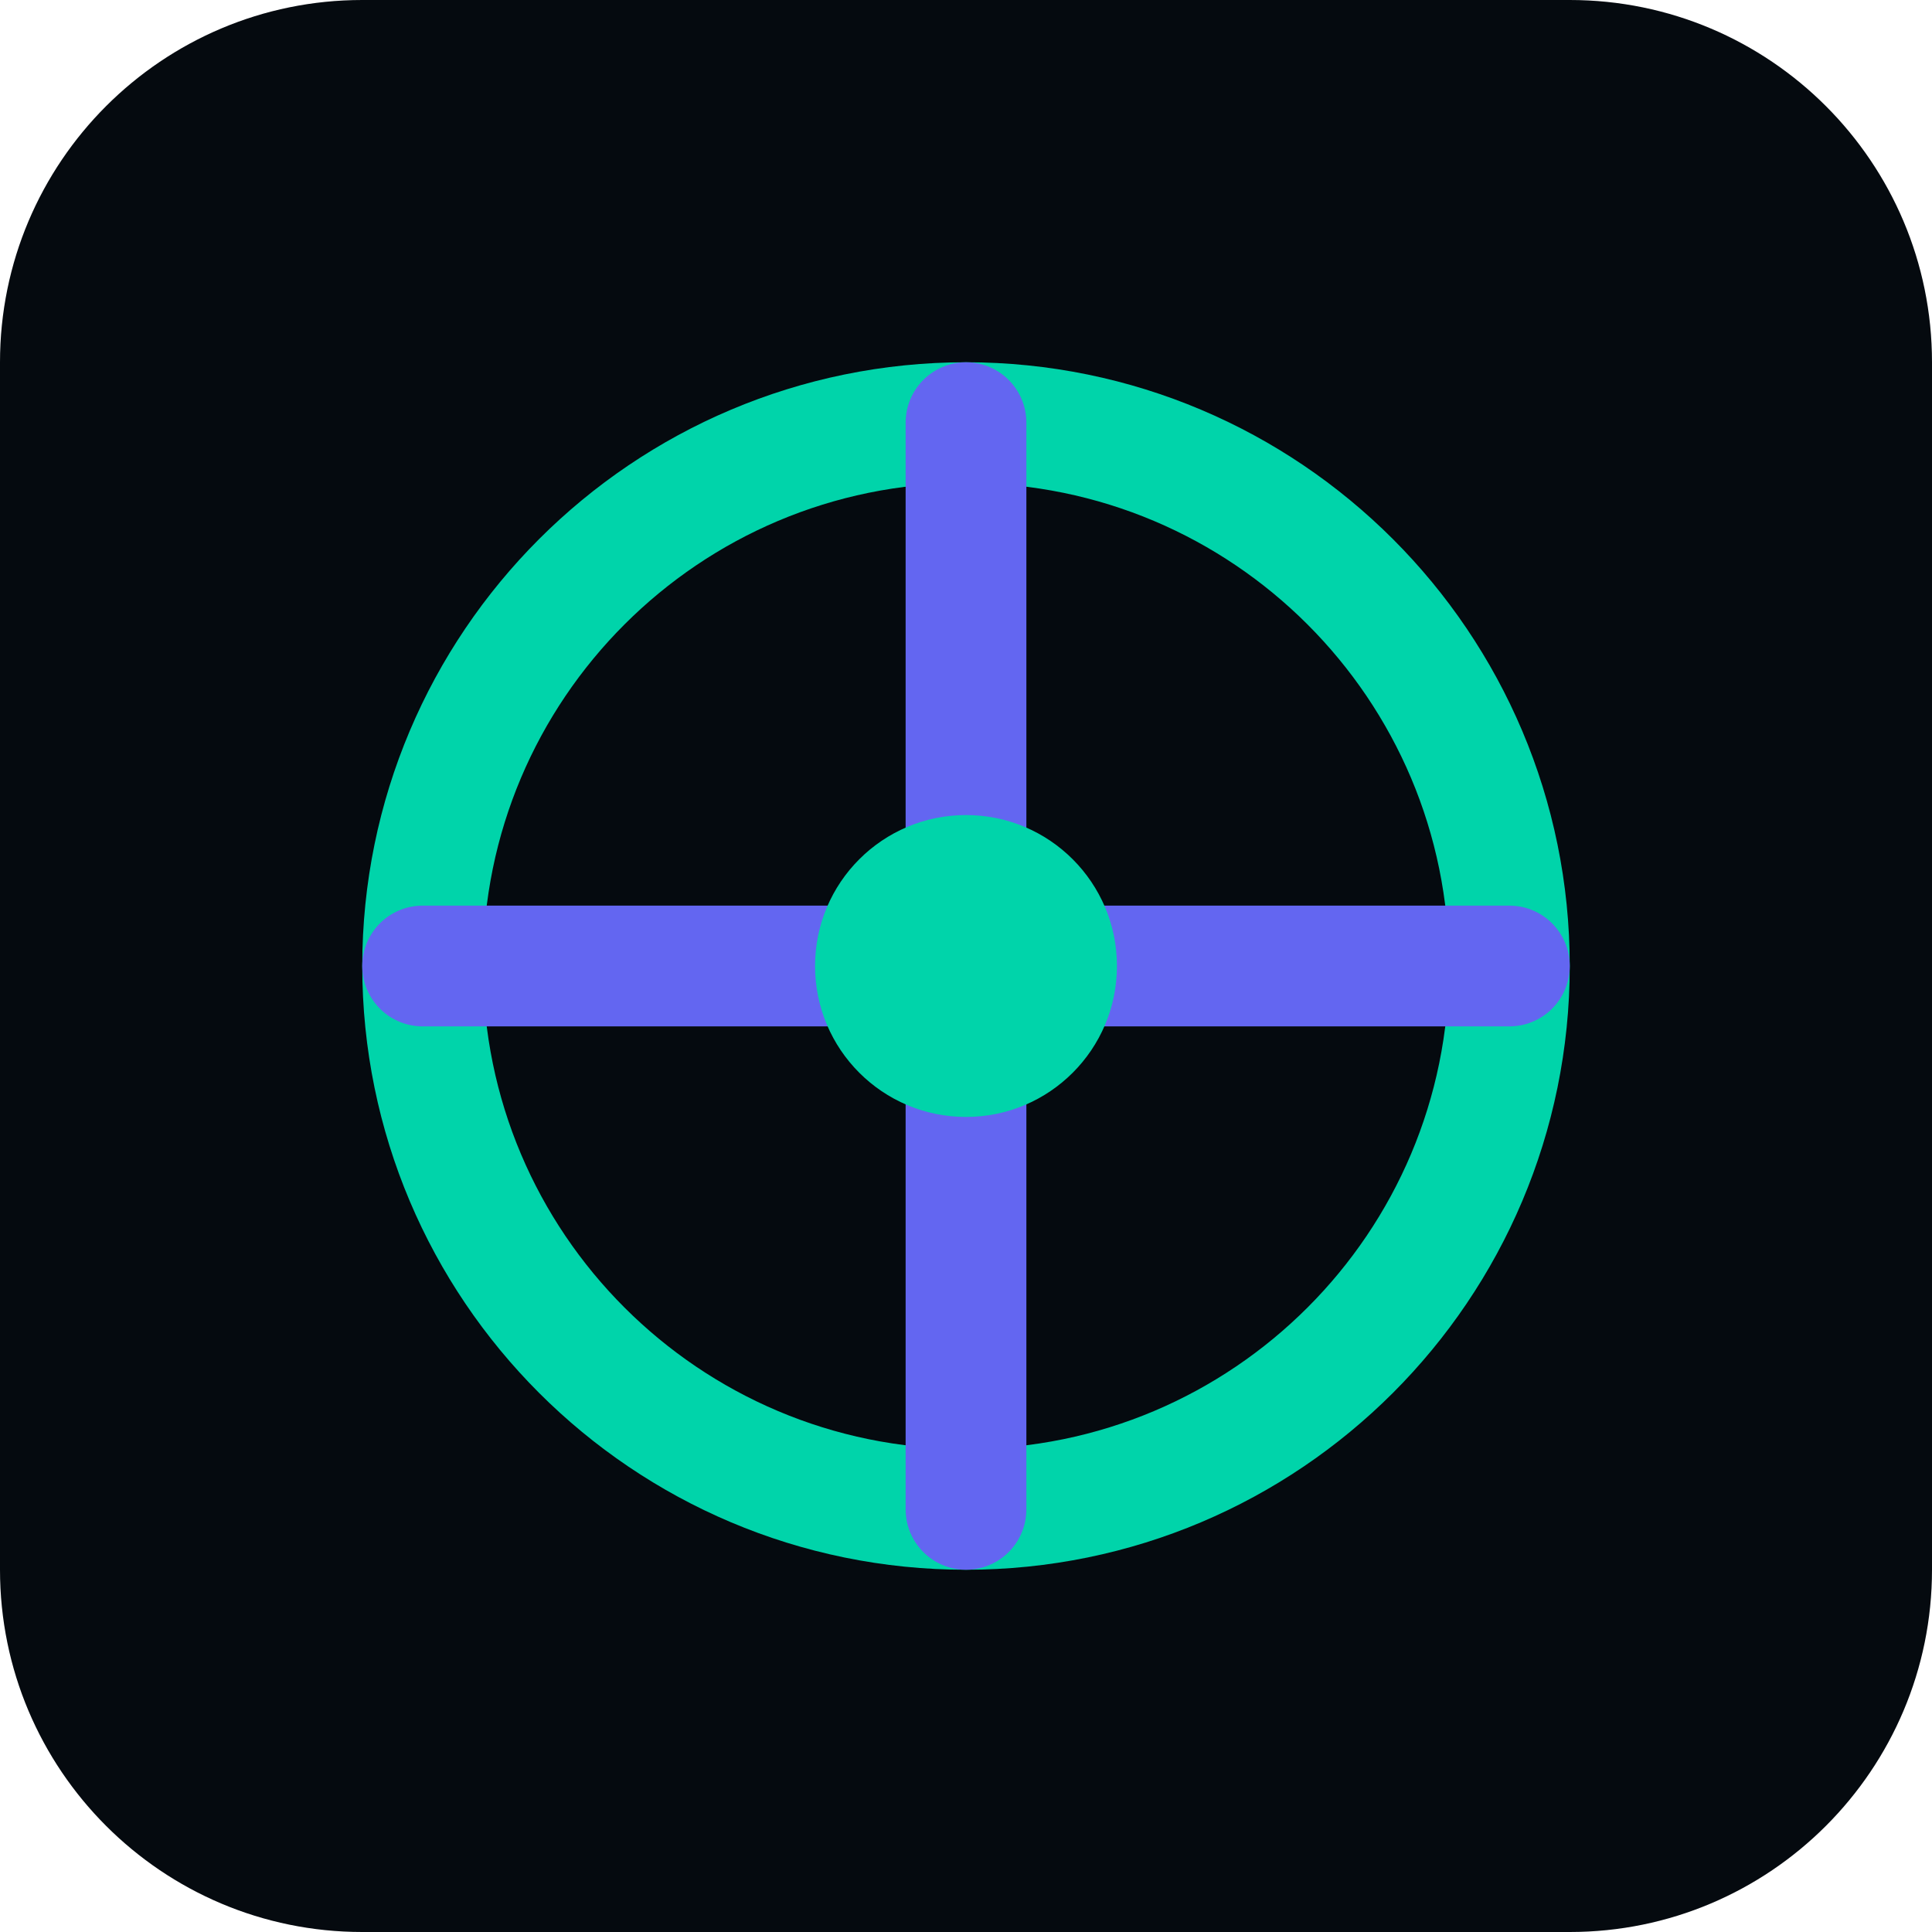
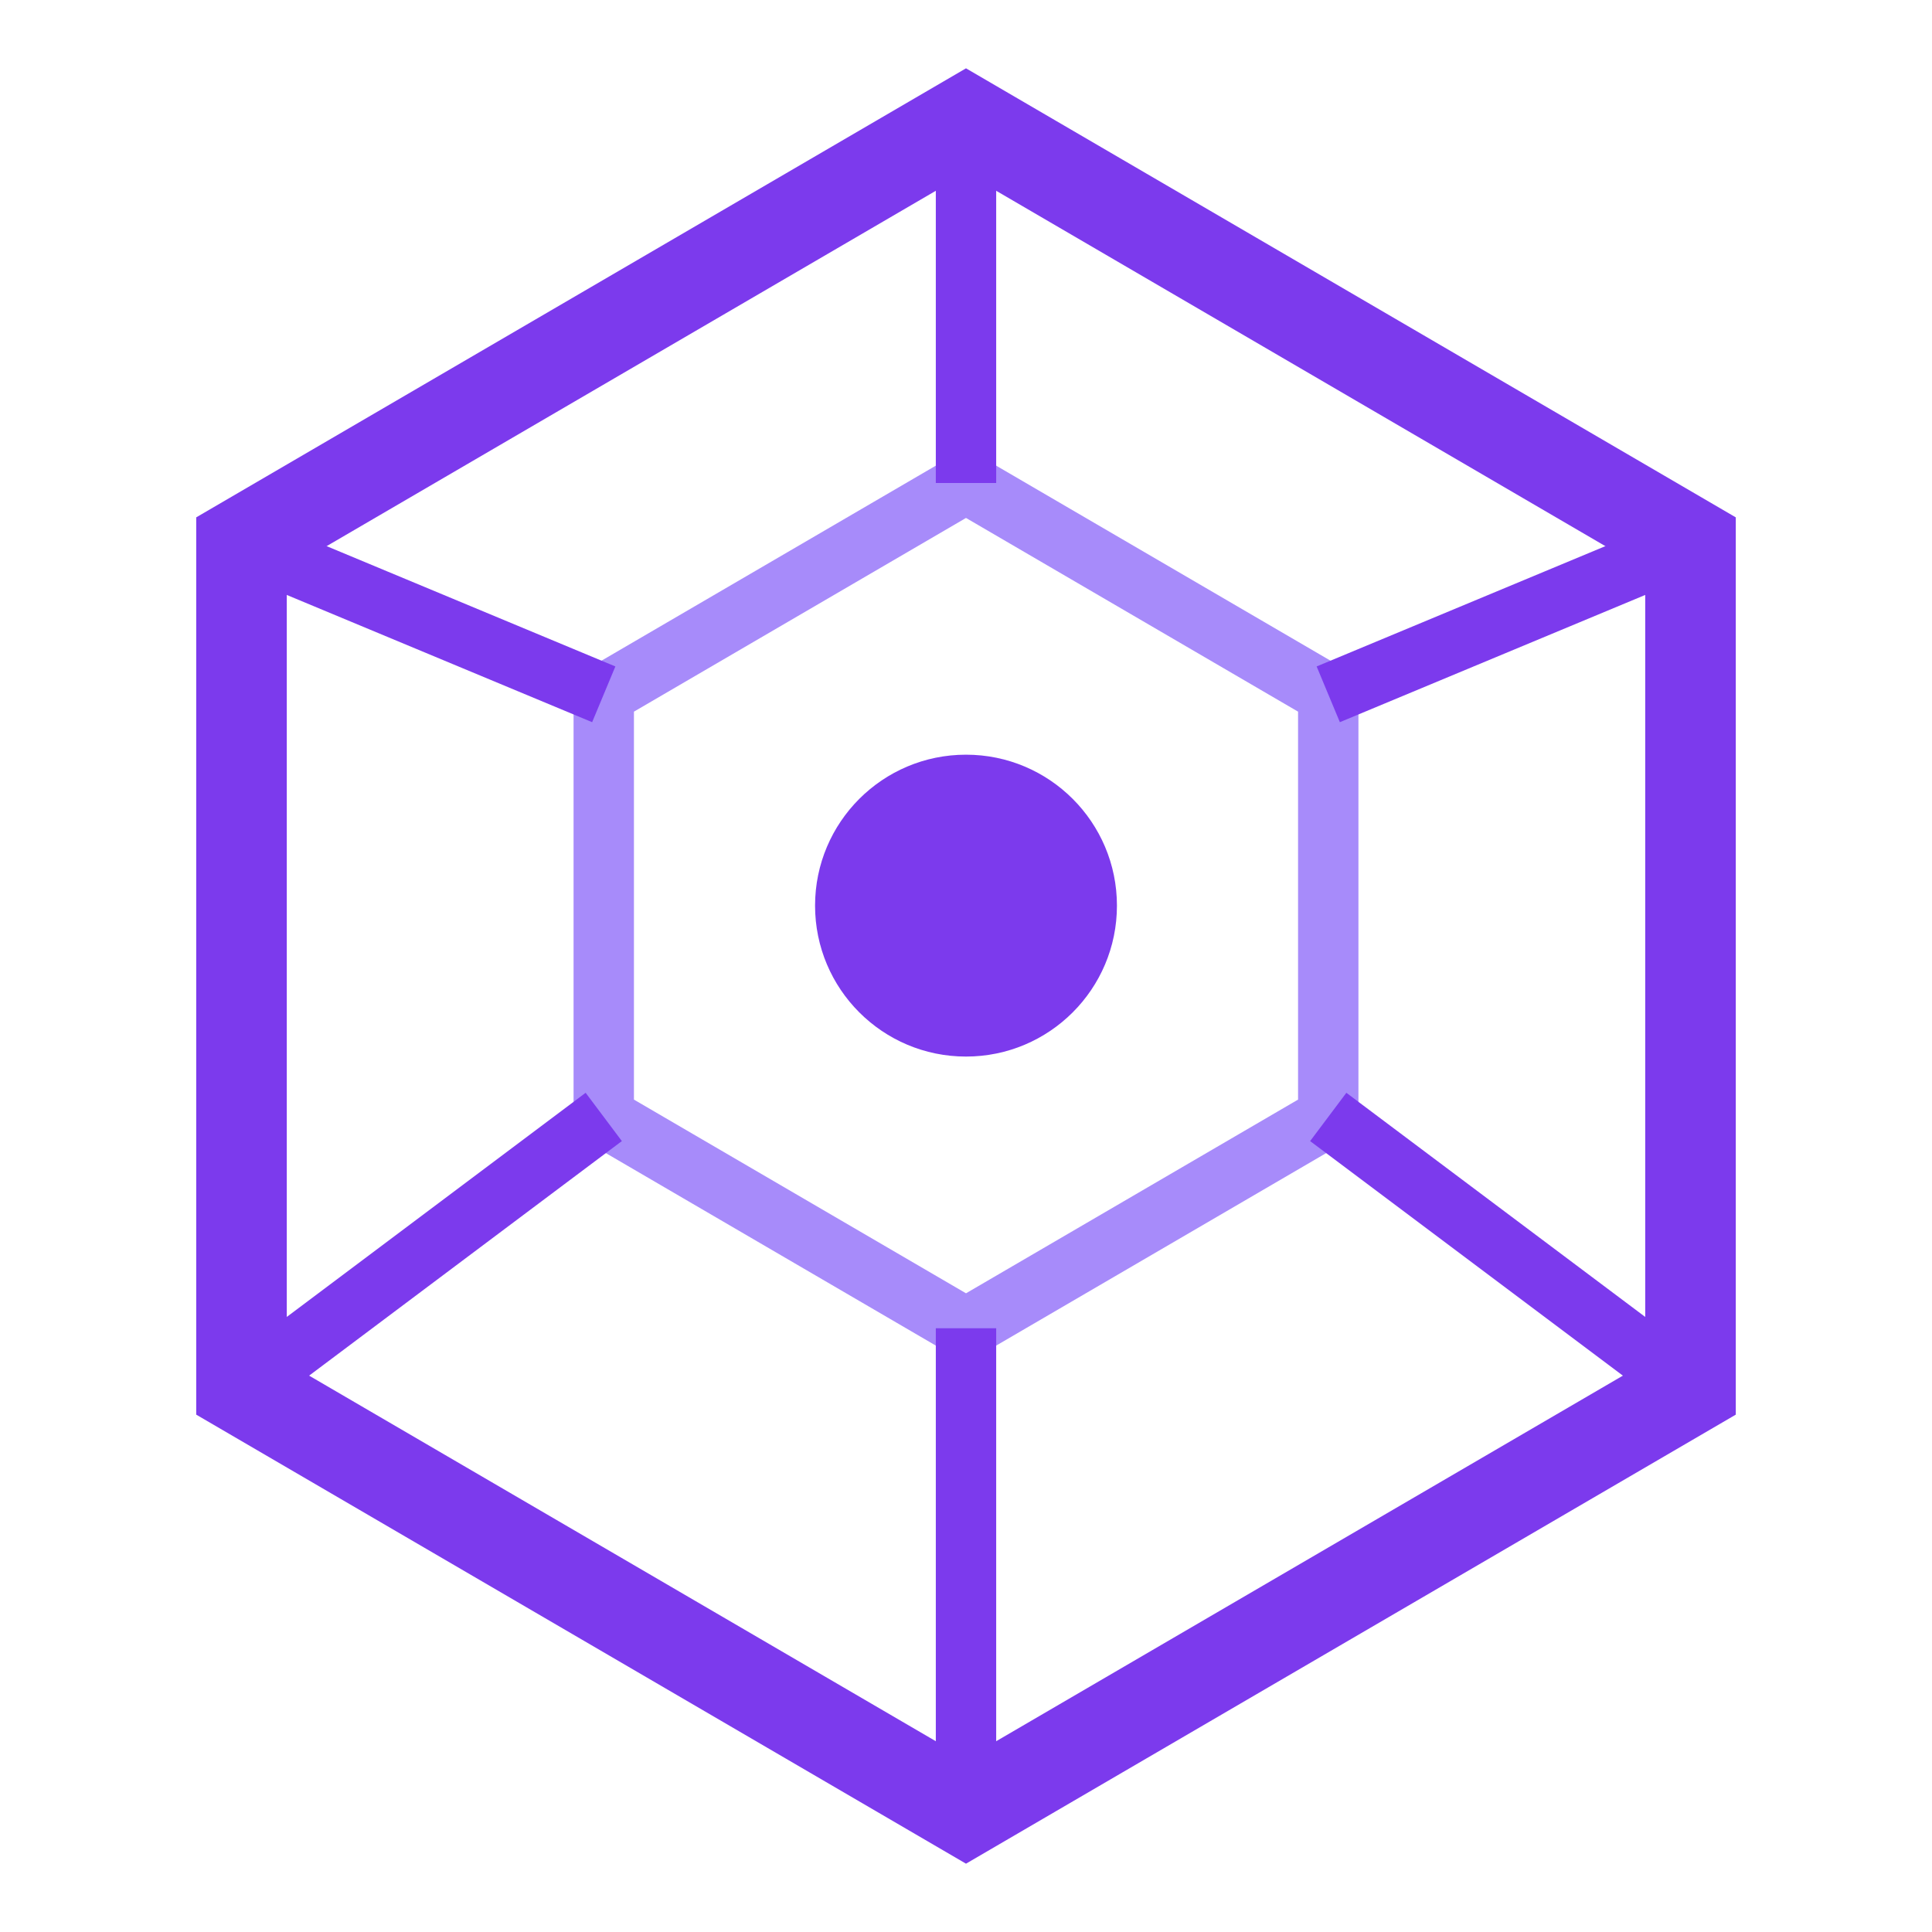
- <svg xmlns="http://www.w3.org/2000/svg" viewBox="0 0 64 64">
-   <rect width="64" height="64" rx="12" fill="#050a0f" />
-   <circle cx="32" cy="32" r="18" fill="none" stroke="#00d4aa" stroke-width="4" />
-   <path d="M32 14v36M14 32h36" stroke="#6366f1" stroke-width="4" stroke-linecap="round" />
-   <circle cx="32" cy="32" r="5" fill="#00d4aa" />
+ <svg xmlns="http://www.w3.org/2000/svg" width="32" height="32" viewBox="0 0 32 32" fill="none">
+   <polygon points="16,2 28,9 28,23 16,30 4,23 4,9" fill="none" stroke="#7c3aed" stroke-width="1.5" />
+   <polygon points="16,8 22,11.5 22,18.5 16,22 10,18.5 10,11.5" fill="none" stroke="#a78bfa" stroke-width="1" />
+   <circle cx="16" cy="15" r="2.5" fill="#7c3aed" />
+   <line x1="16" y1="2" x2="16" y2="8" stroke="#7c3aed" stroke-width="1" />
+   <line x1="16" y1="22" x2="16" y2="30" stroke="#7c3aed" stroke-width="1" />
+   <line x1="28" y1="9" x2="22" y2="11.5" stroke="#7c3aed" stroke-width="1" />
+   <line x1="4" y1="9" x2="10" y2="11.5" stroke="#7c3aed" stroke-width="1" />
+   <line x1="28" y1="23" x2="22" y2="18.5" stroke="#7c3aed" stroke-width="1" />
+   <line x1="4" y1="23" x2="10" y2="18.5" stroke="#7c3aed" stroke-width="1" />
</svg>
